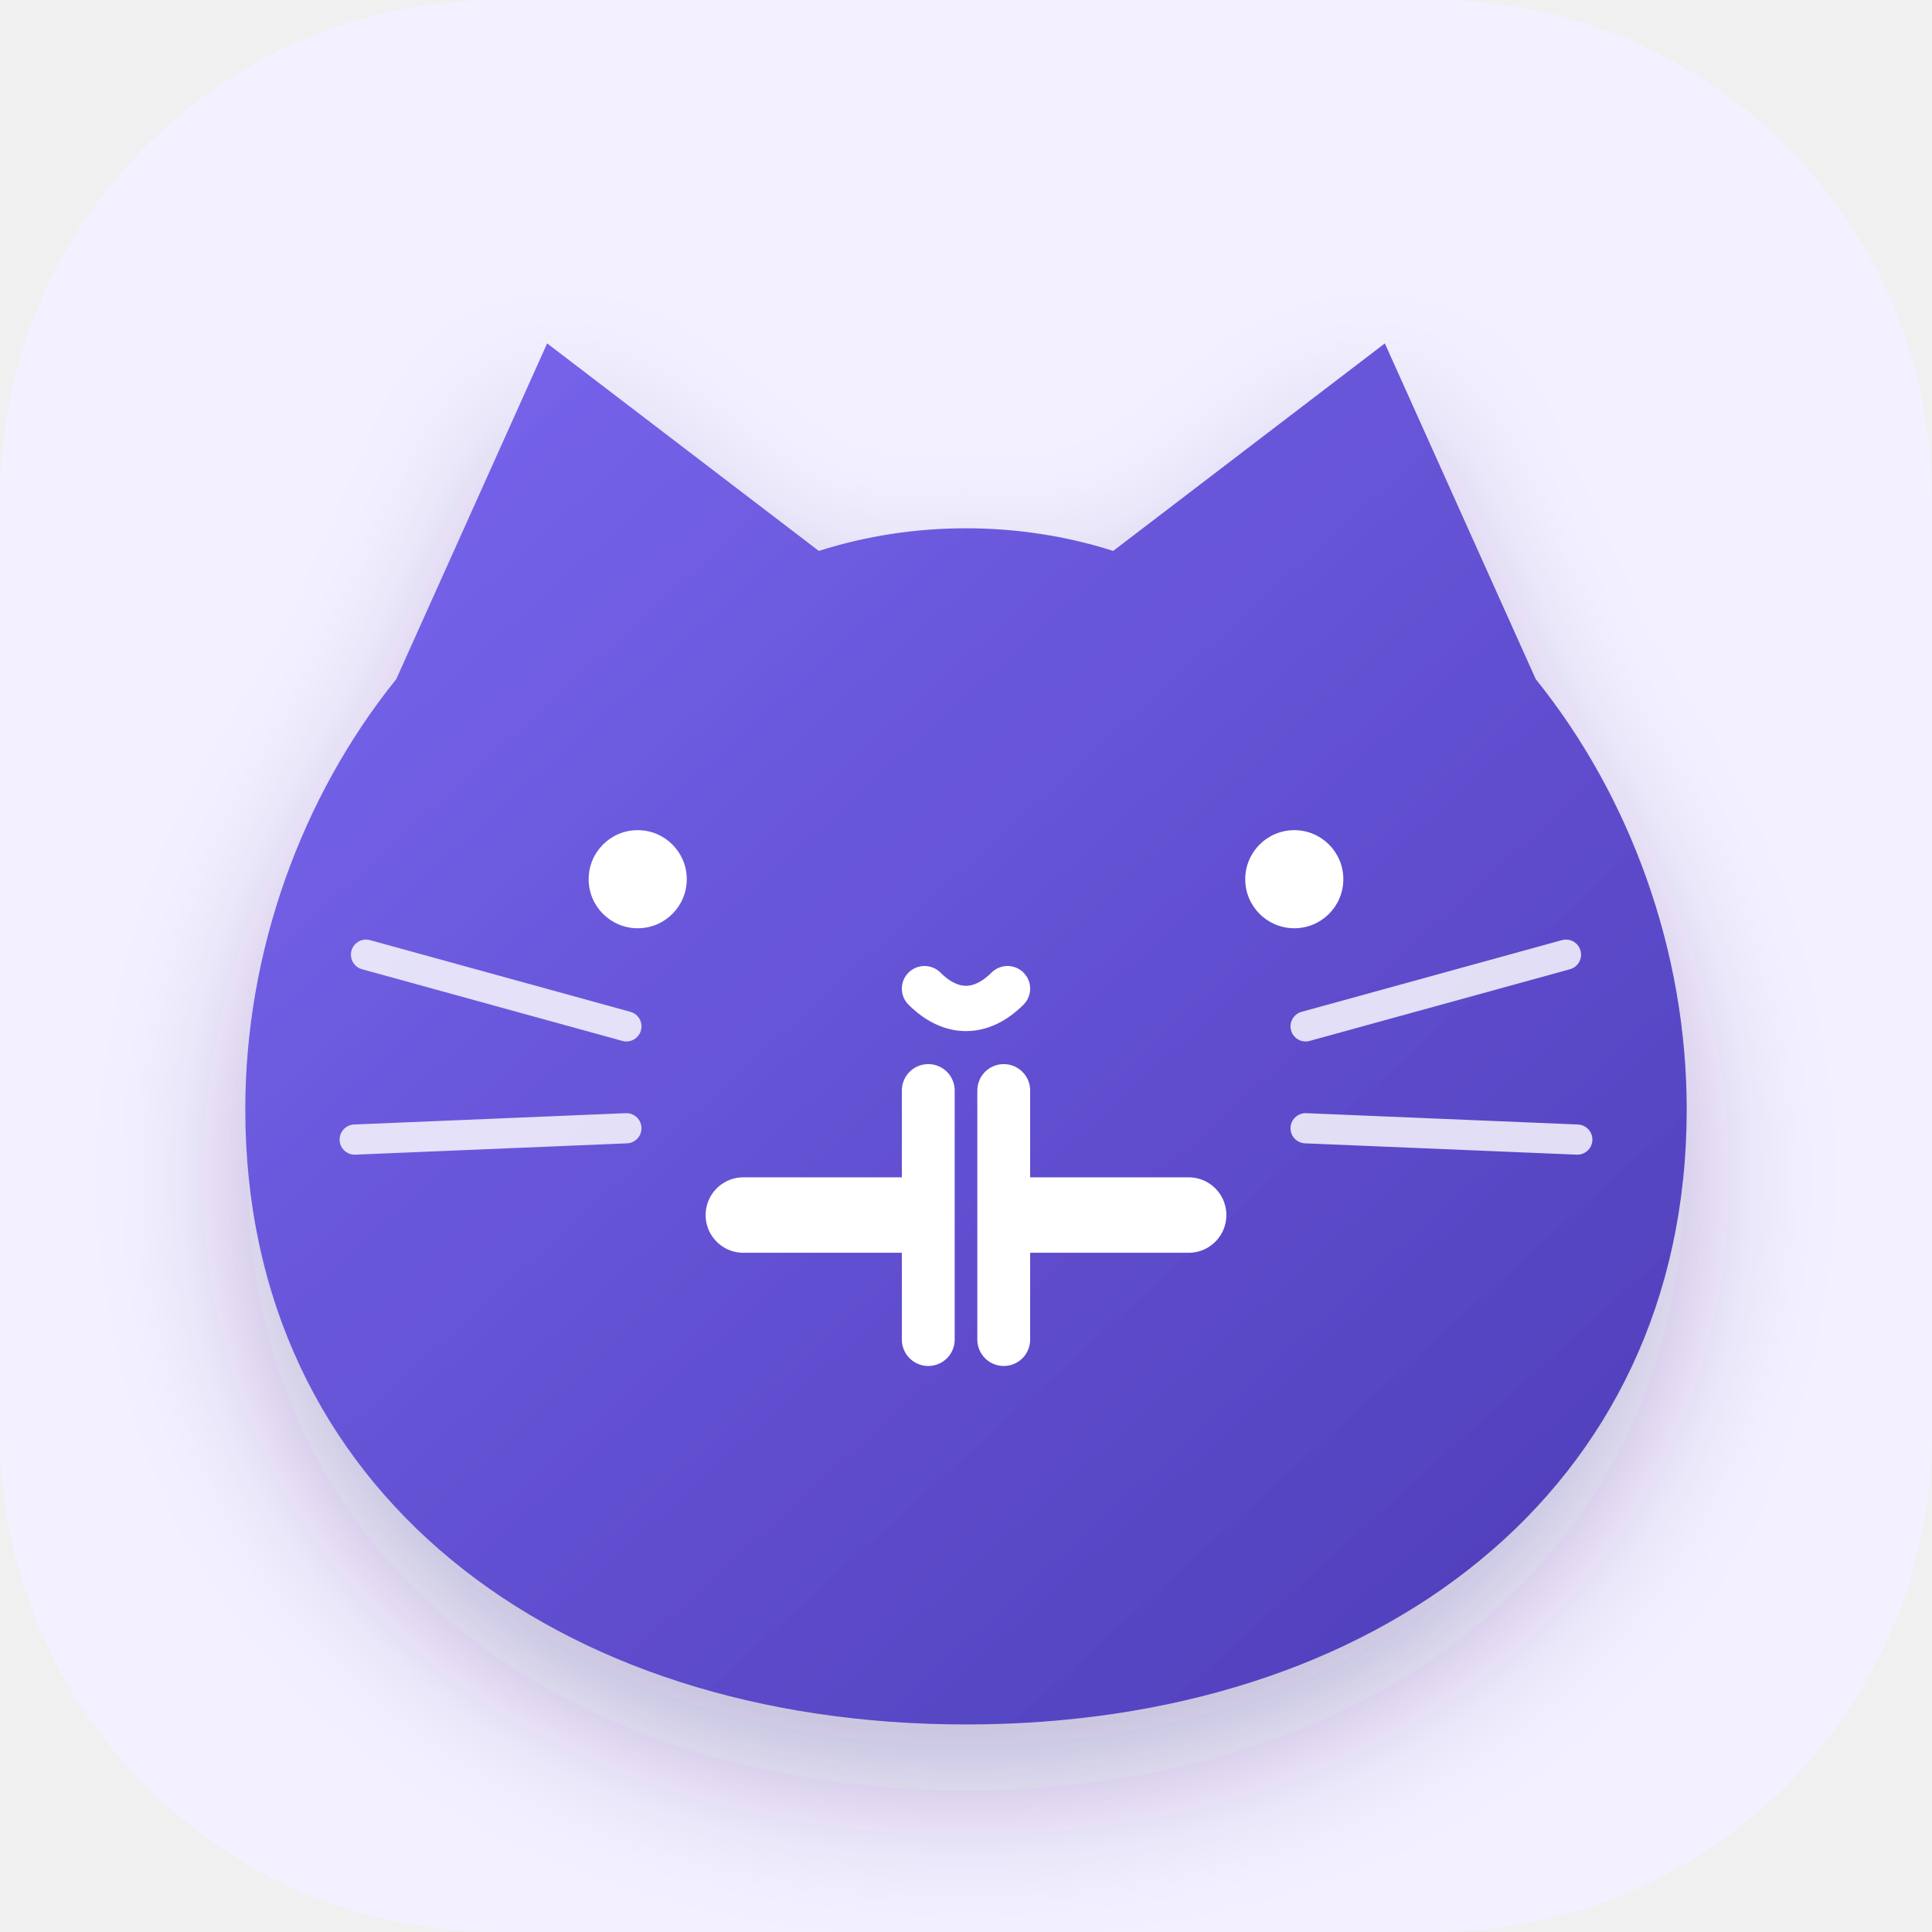
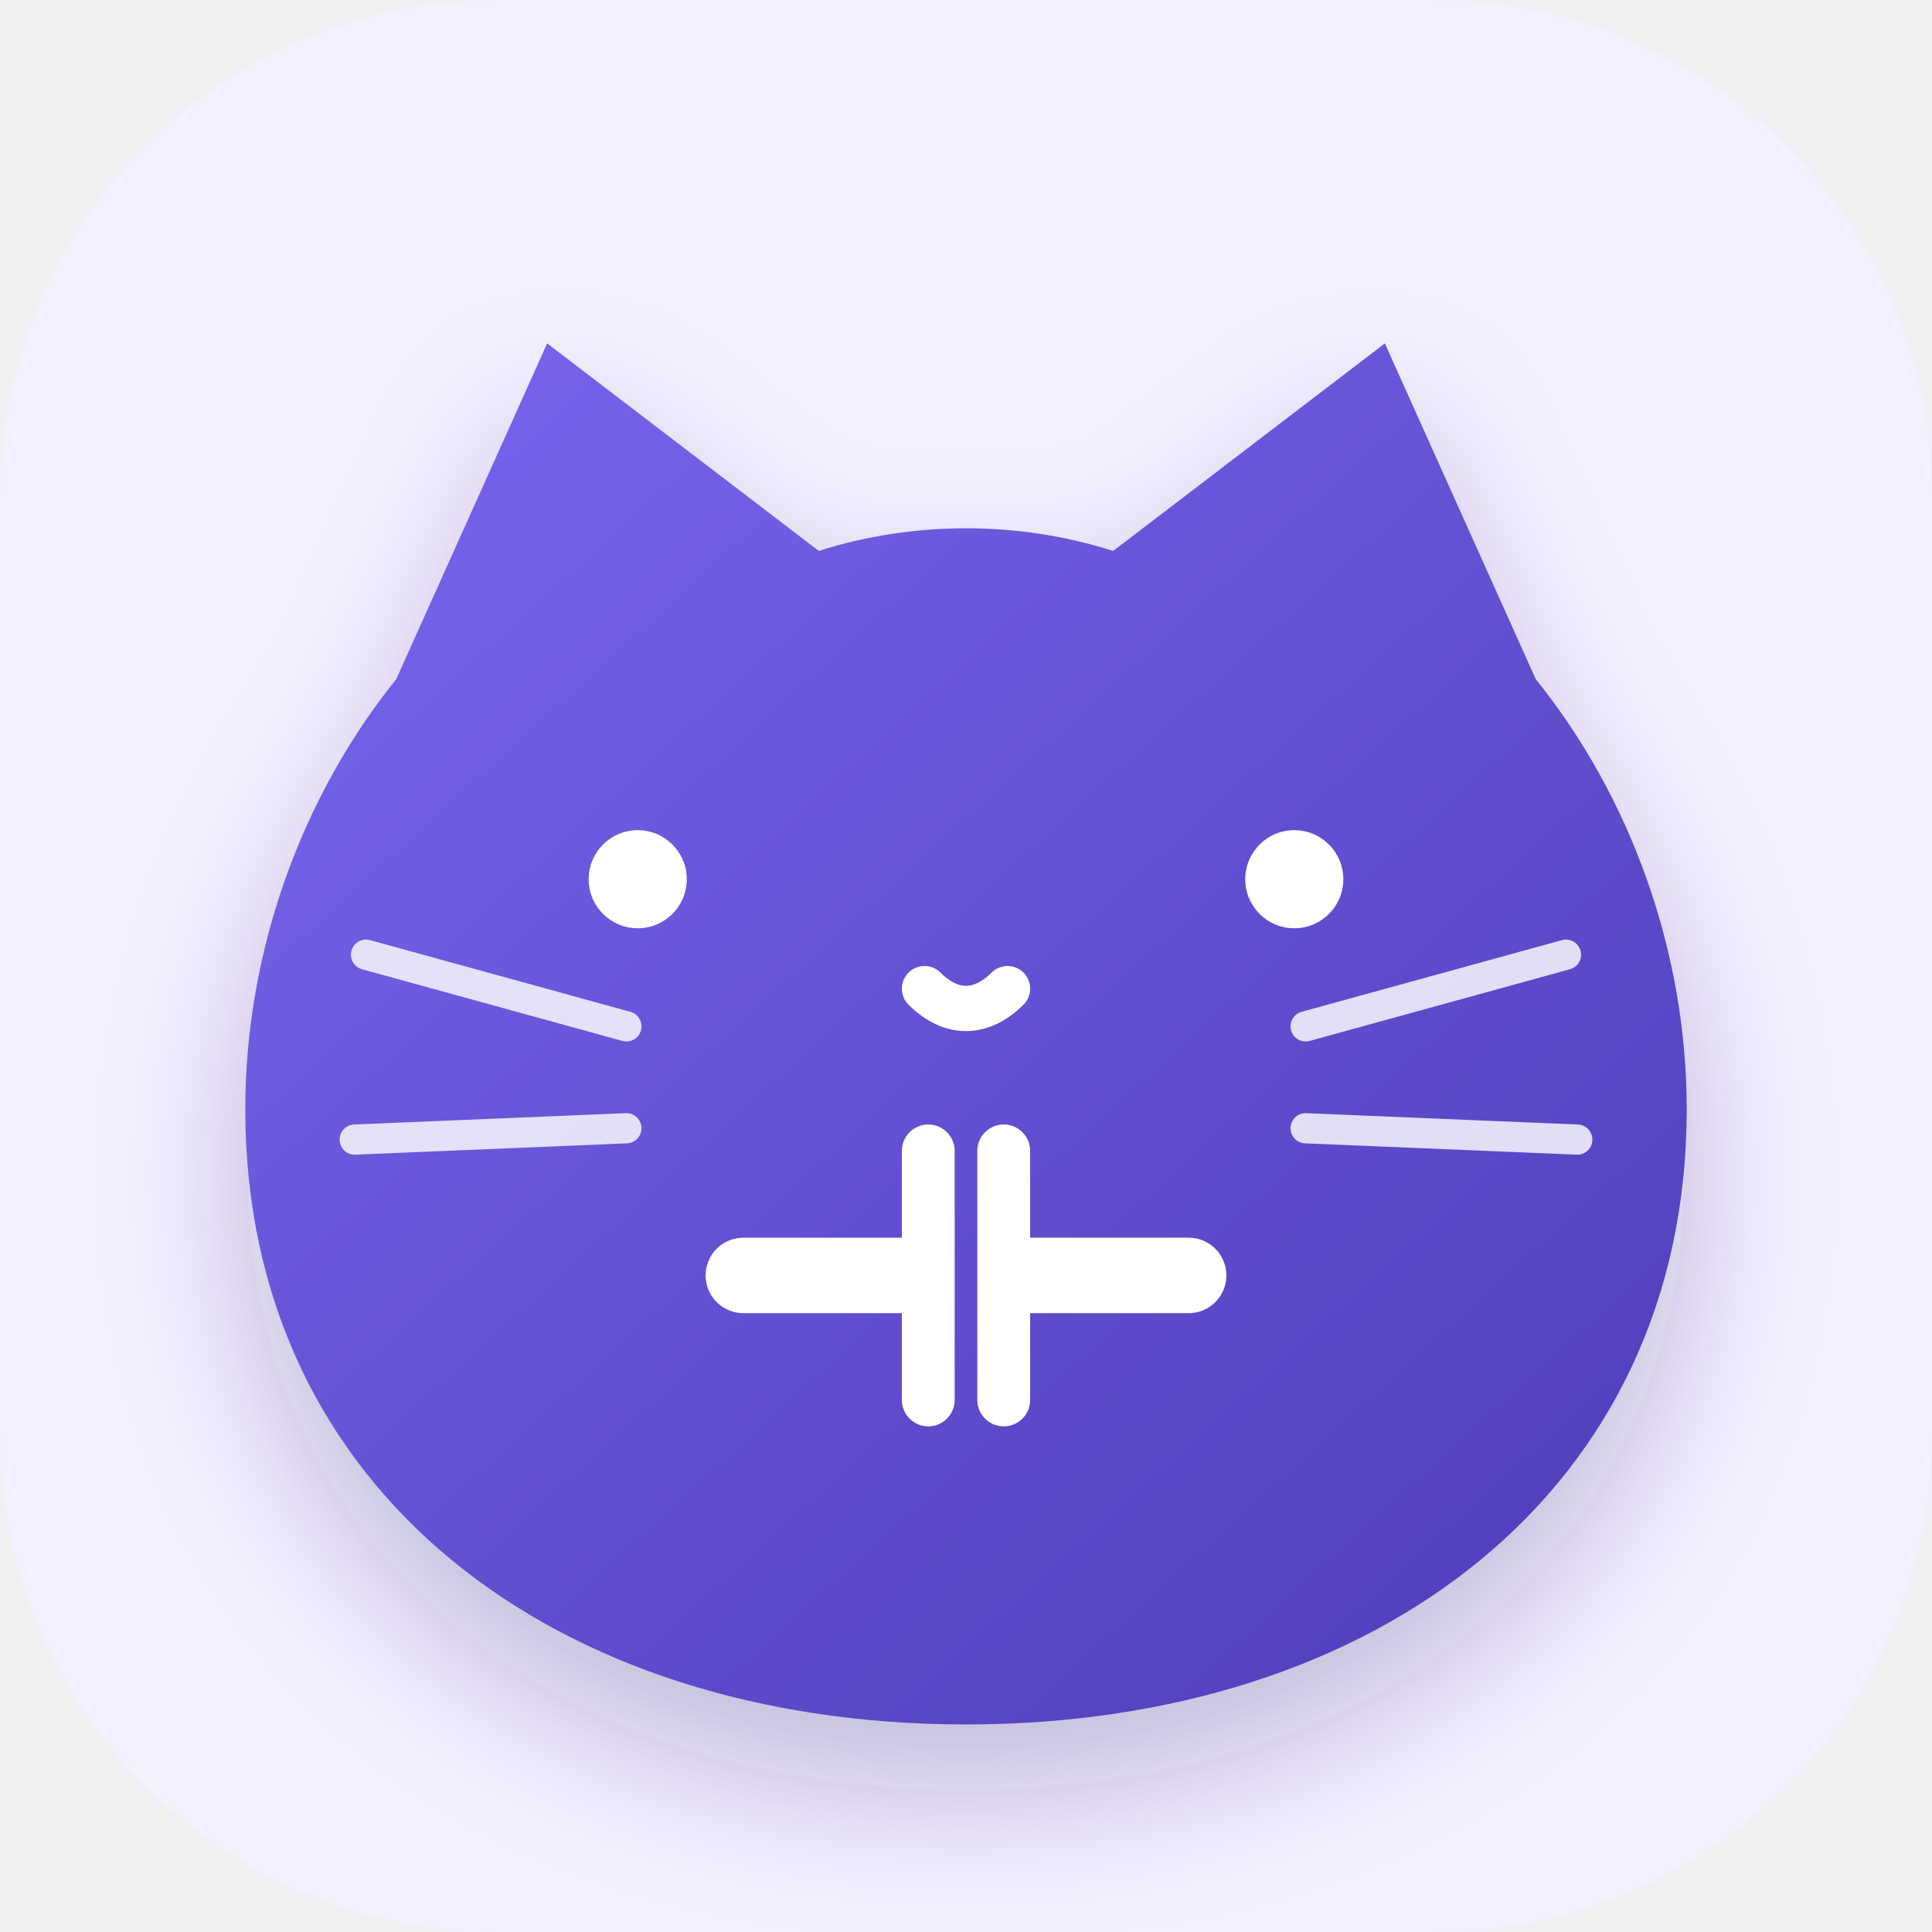
<svg xmlns="http://www.w3.org/2000/svg" width="512" height="512" viewBox="0 0 512 512">
  <defs>
    <linearGradient id="bg" x1="72" y1="54" x2="438" y2="458" gradientUnits="userSpaceOnUse">
      <stop stop-color="#7B69F2" />
      <stop offset="1" stop-color="#4D3CB7" />
    </linearGradient>
    <filter id="shadow" x="-20%" y="-20%" width="140%" height="150%">
      <feDropShadow dx="0" dy="18" stdDeviation="18" flood-color="#2C236E" flood-opacity=".25" />
    </filter>
  </defs>
  <rect width="512" height="512" rx="132" fill="#F3F0FF" />
  <path filter="url(#shadow)" d="M105 180 145 91l72 55c25-8 53-8 78 0l72-55 40 89c25 31 40 72 40 114 0 101-82 163-191 163S65 395 65 294c0-42 15-83 40-114Z" fill="url(#bg)" />
  <circle cx="169" cy="233" r="13" fill="#fff" />
  <circle cx="343" cy="233" r="13" fill="#fff" />
  <path d="M245 262c7 7 15 7 22 0" fill="none" stroke="#fff" stroke-width="12" stroke-linecap="round" />
-   <path d="M197 322h43m32 0h43" stroke="#fff" stroke-width="20" stroke-linecap="round" />
-   <path d="M246 289v66m20-66v66" stroke="#fff" stroke-width="14" stroke-linecap="round" />
+   <path d="M197 338h43m32 0h43" stroke="#fff" stroke-width="20" stroke-linecap="round" />
+   <path d="M246 305v66m20-66v66" stroke="#fff" stroke-width="14" stroke-linecap="round" />
  <path d="M166 272 97 253m69 46-72 3m252-30 69-19m-69 46 72 3" stroke="#fff" stroke-width="8" stroke-linecap="round" opacity=".82" />
</svg>
